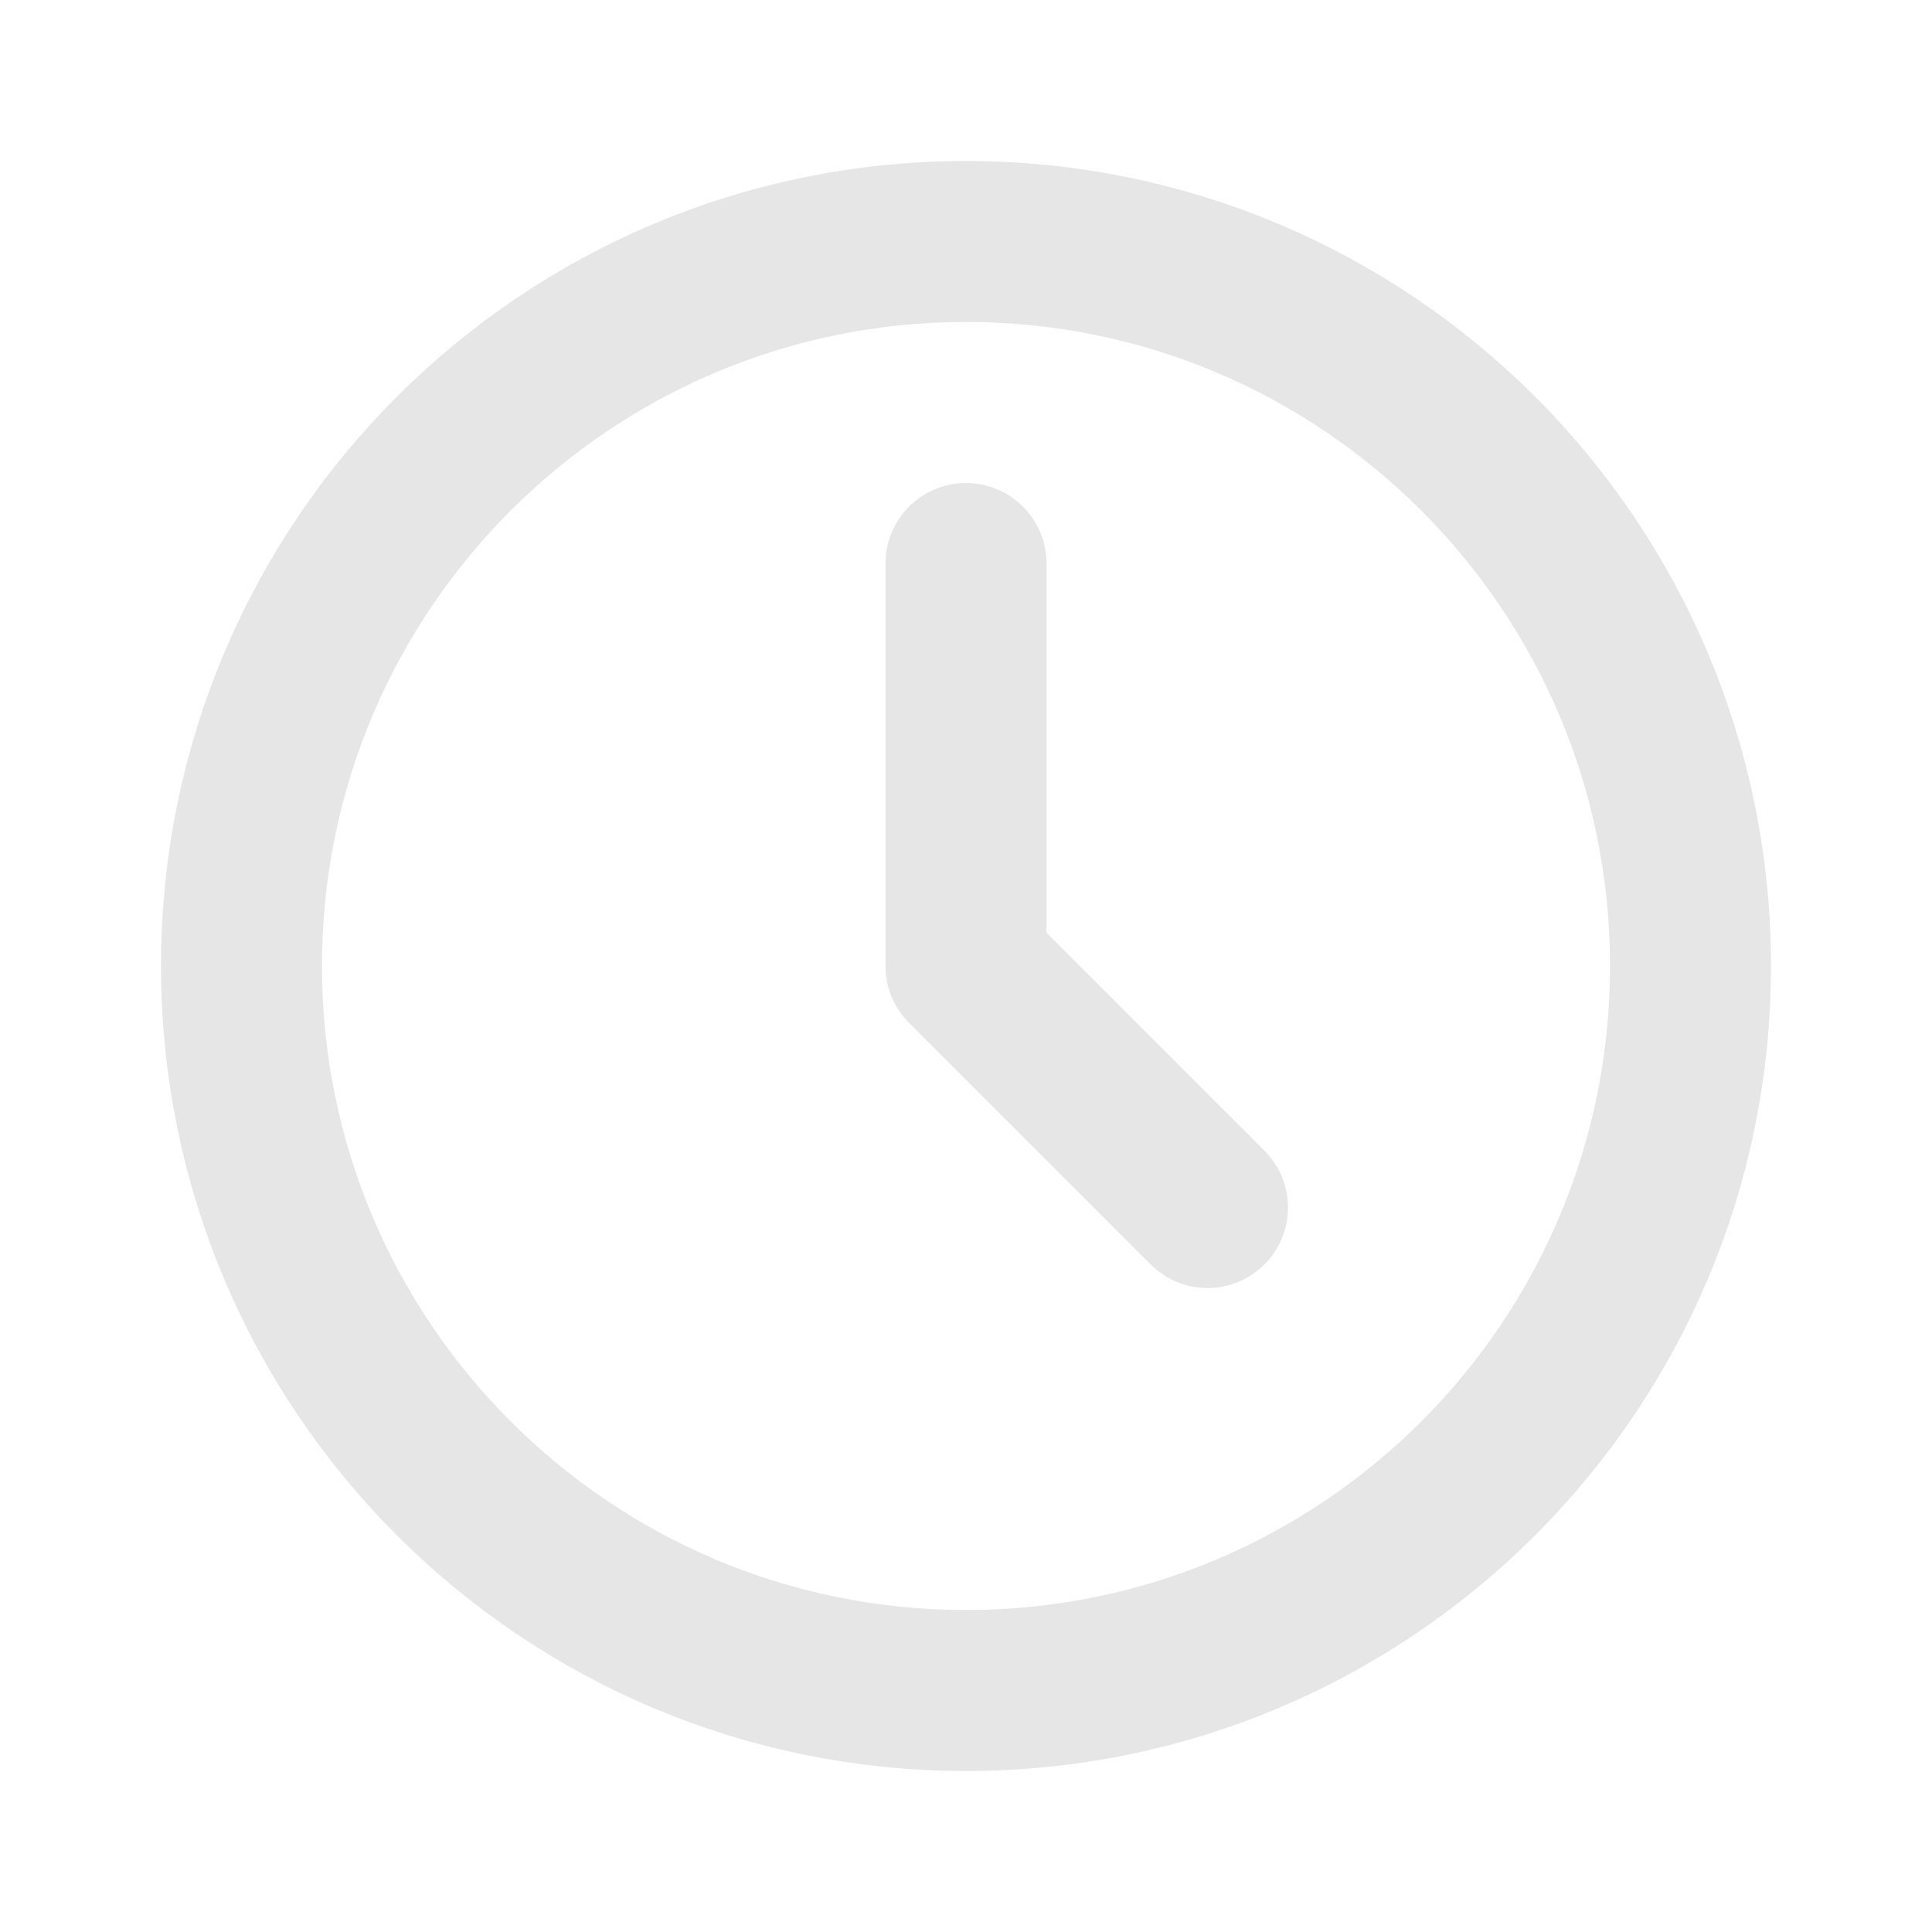
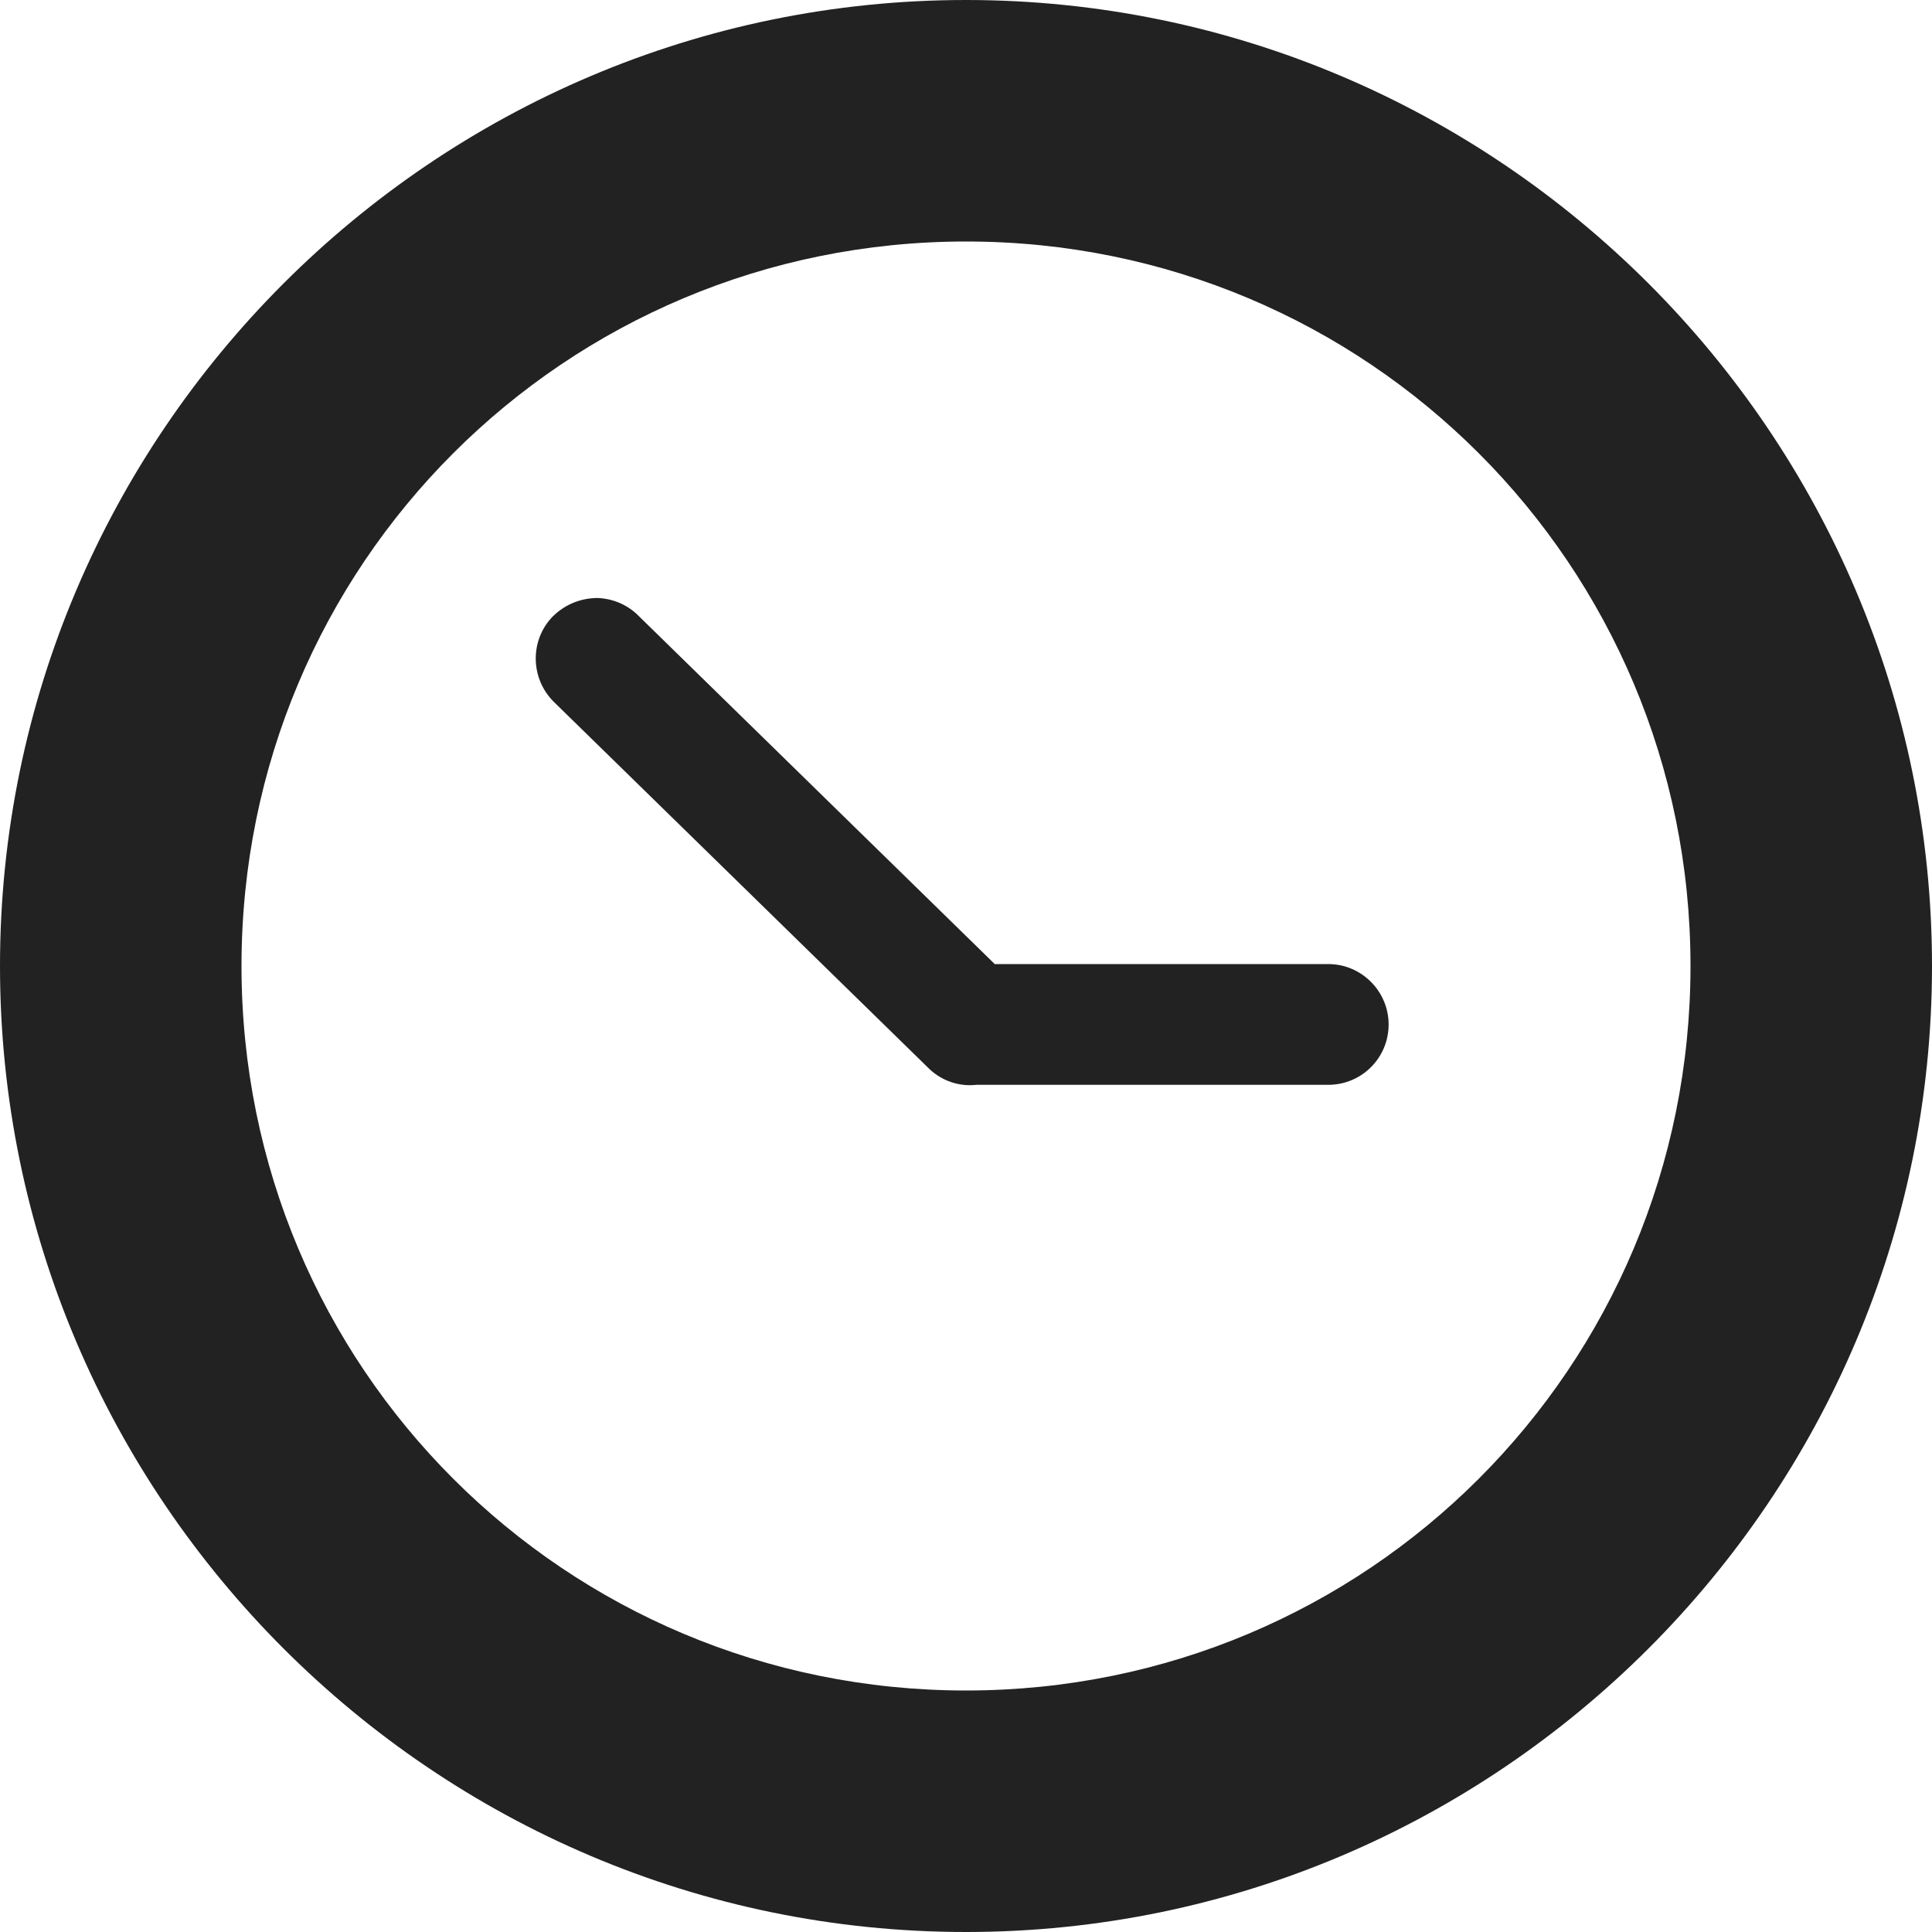
- <svg xmlns="http://www.w3.org/2000/svg" width="24" height="24" viewBox="0 0 24 24" fill="none" stroke="#e6e6e6" stroke-width="2" stroke-linecap="round" stroke-linejoin="round">
-   <path d="M3 12a9 9 0 1 0 18 0a9 9 0 0 0 -18 0" />
-   <path d="M12 7v5l3 3" />
+ <svg xmlns="http://www.w3.org/2000/svg" height="16px" viewBox="0 0 16 16" width="16px">
+   <g fill="#222222">
+     <path d="m 8 0 c -4.406 0 -8 3.594 -8 8 s 3.594 8 8 8 s 8 -3.594 8 -8 s -3.594 -8 -8 -8 z m 0 2 c 3.324 0 6 2.676 6 6 s -2.676 6 -6 6 s -6 -2.676 -6 -6 s 2.676 -6 6 -6 z m 0 0" />
+     <path d="m 4.93 4.953 c -0.133 0.004 -0.258 0.059 -0.352 0.152 c -0.191 0.195 -0.188 0.512 0.008 0.707 l 3.113 3.043 c 0.105 0.098 0.246 0.145 0.387 0.129 h 2.914 c 0.277 0 0.5 -0.223 0.5 -0.5 c 0 -0.273 -0.223 -0.5 -0.5 -0.5 h -2.762 l -2.953 -2.887 c -0.094 -0.094 -0.223 -0.145 -0.355 -0.145 z m 0 0" />
+   </g>
</svg>
